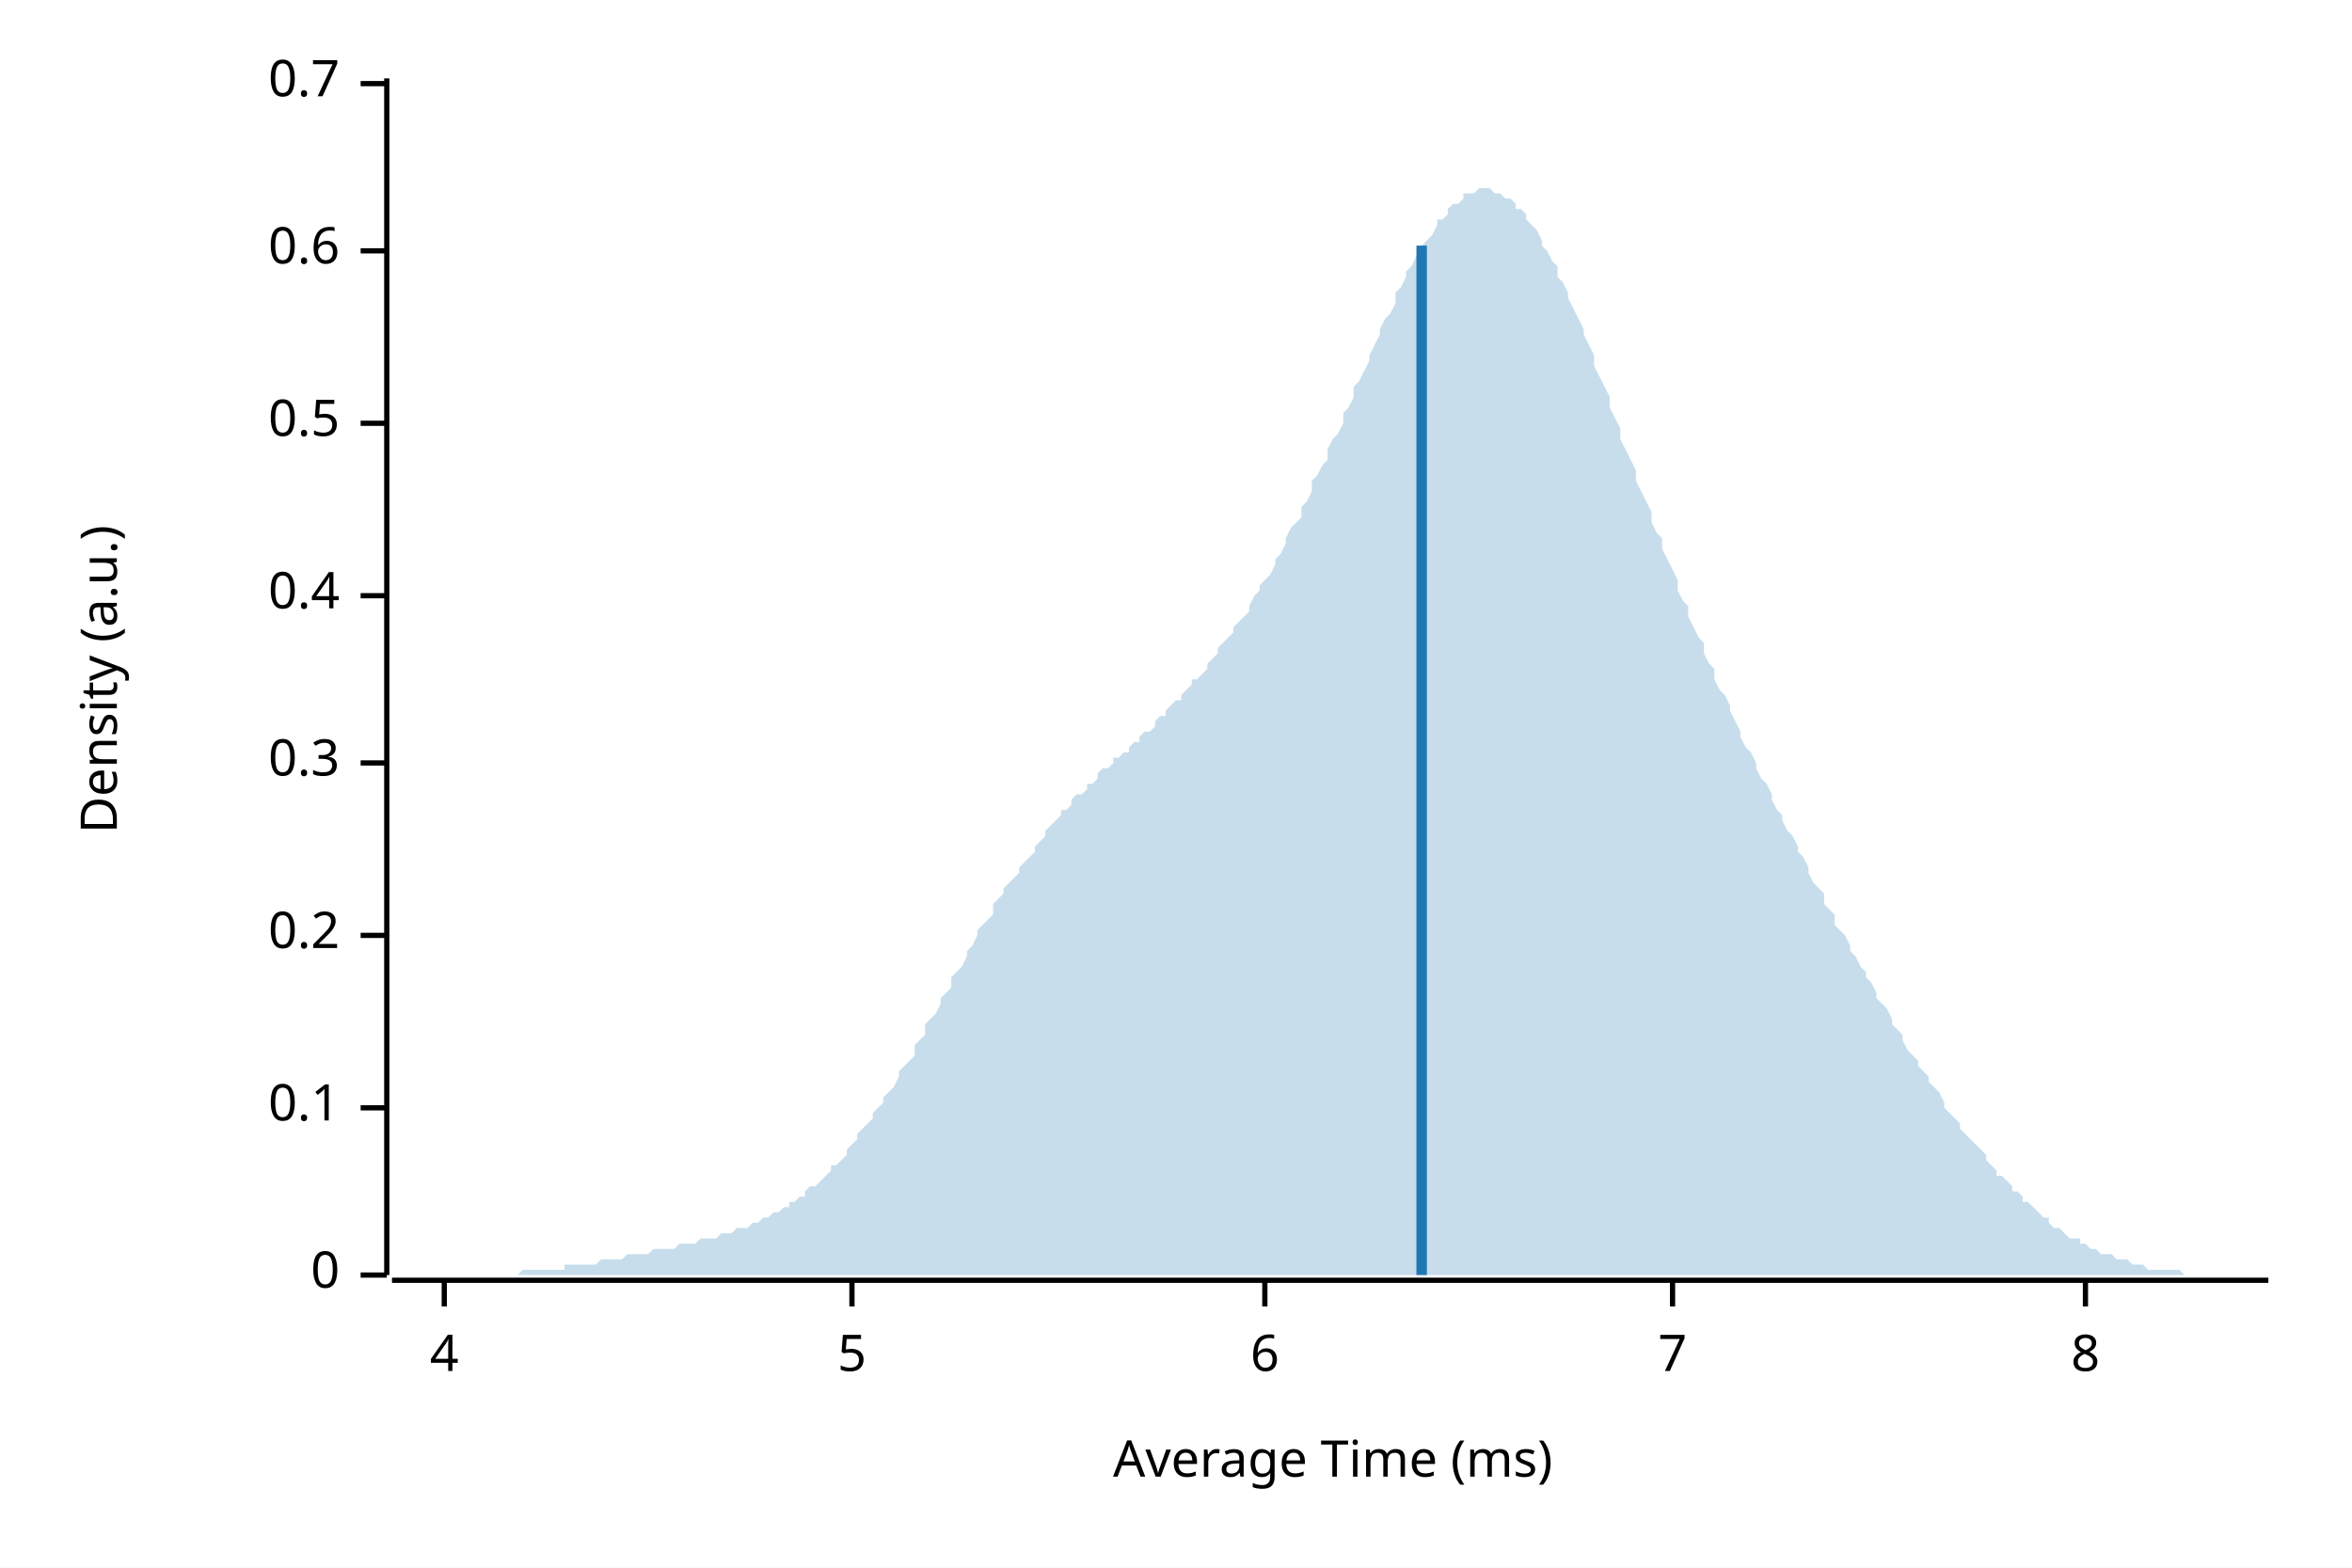
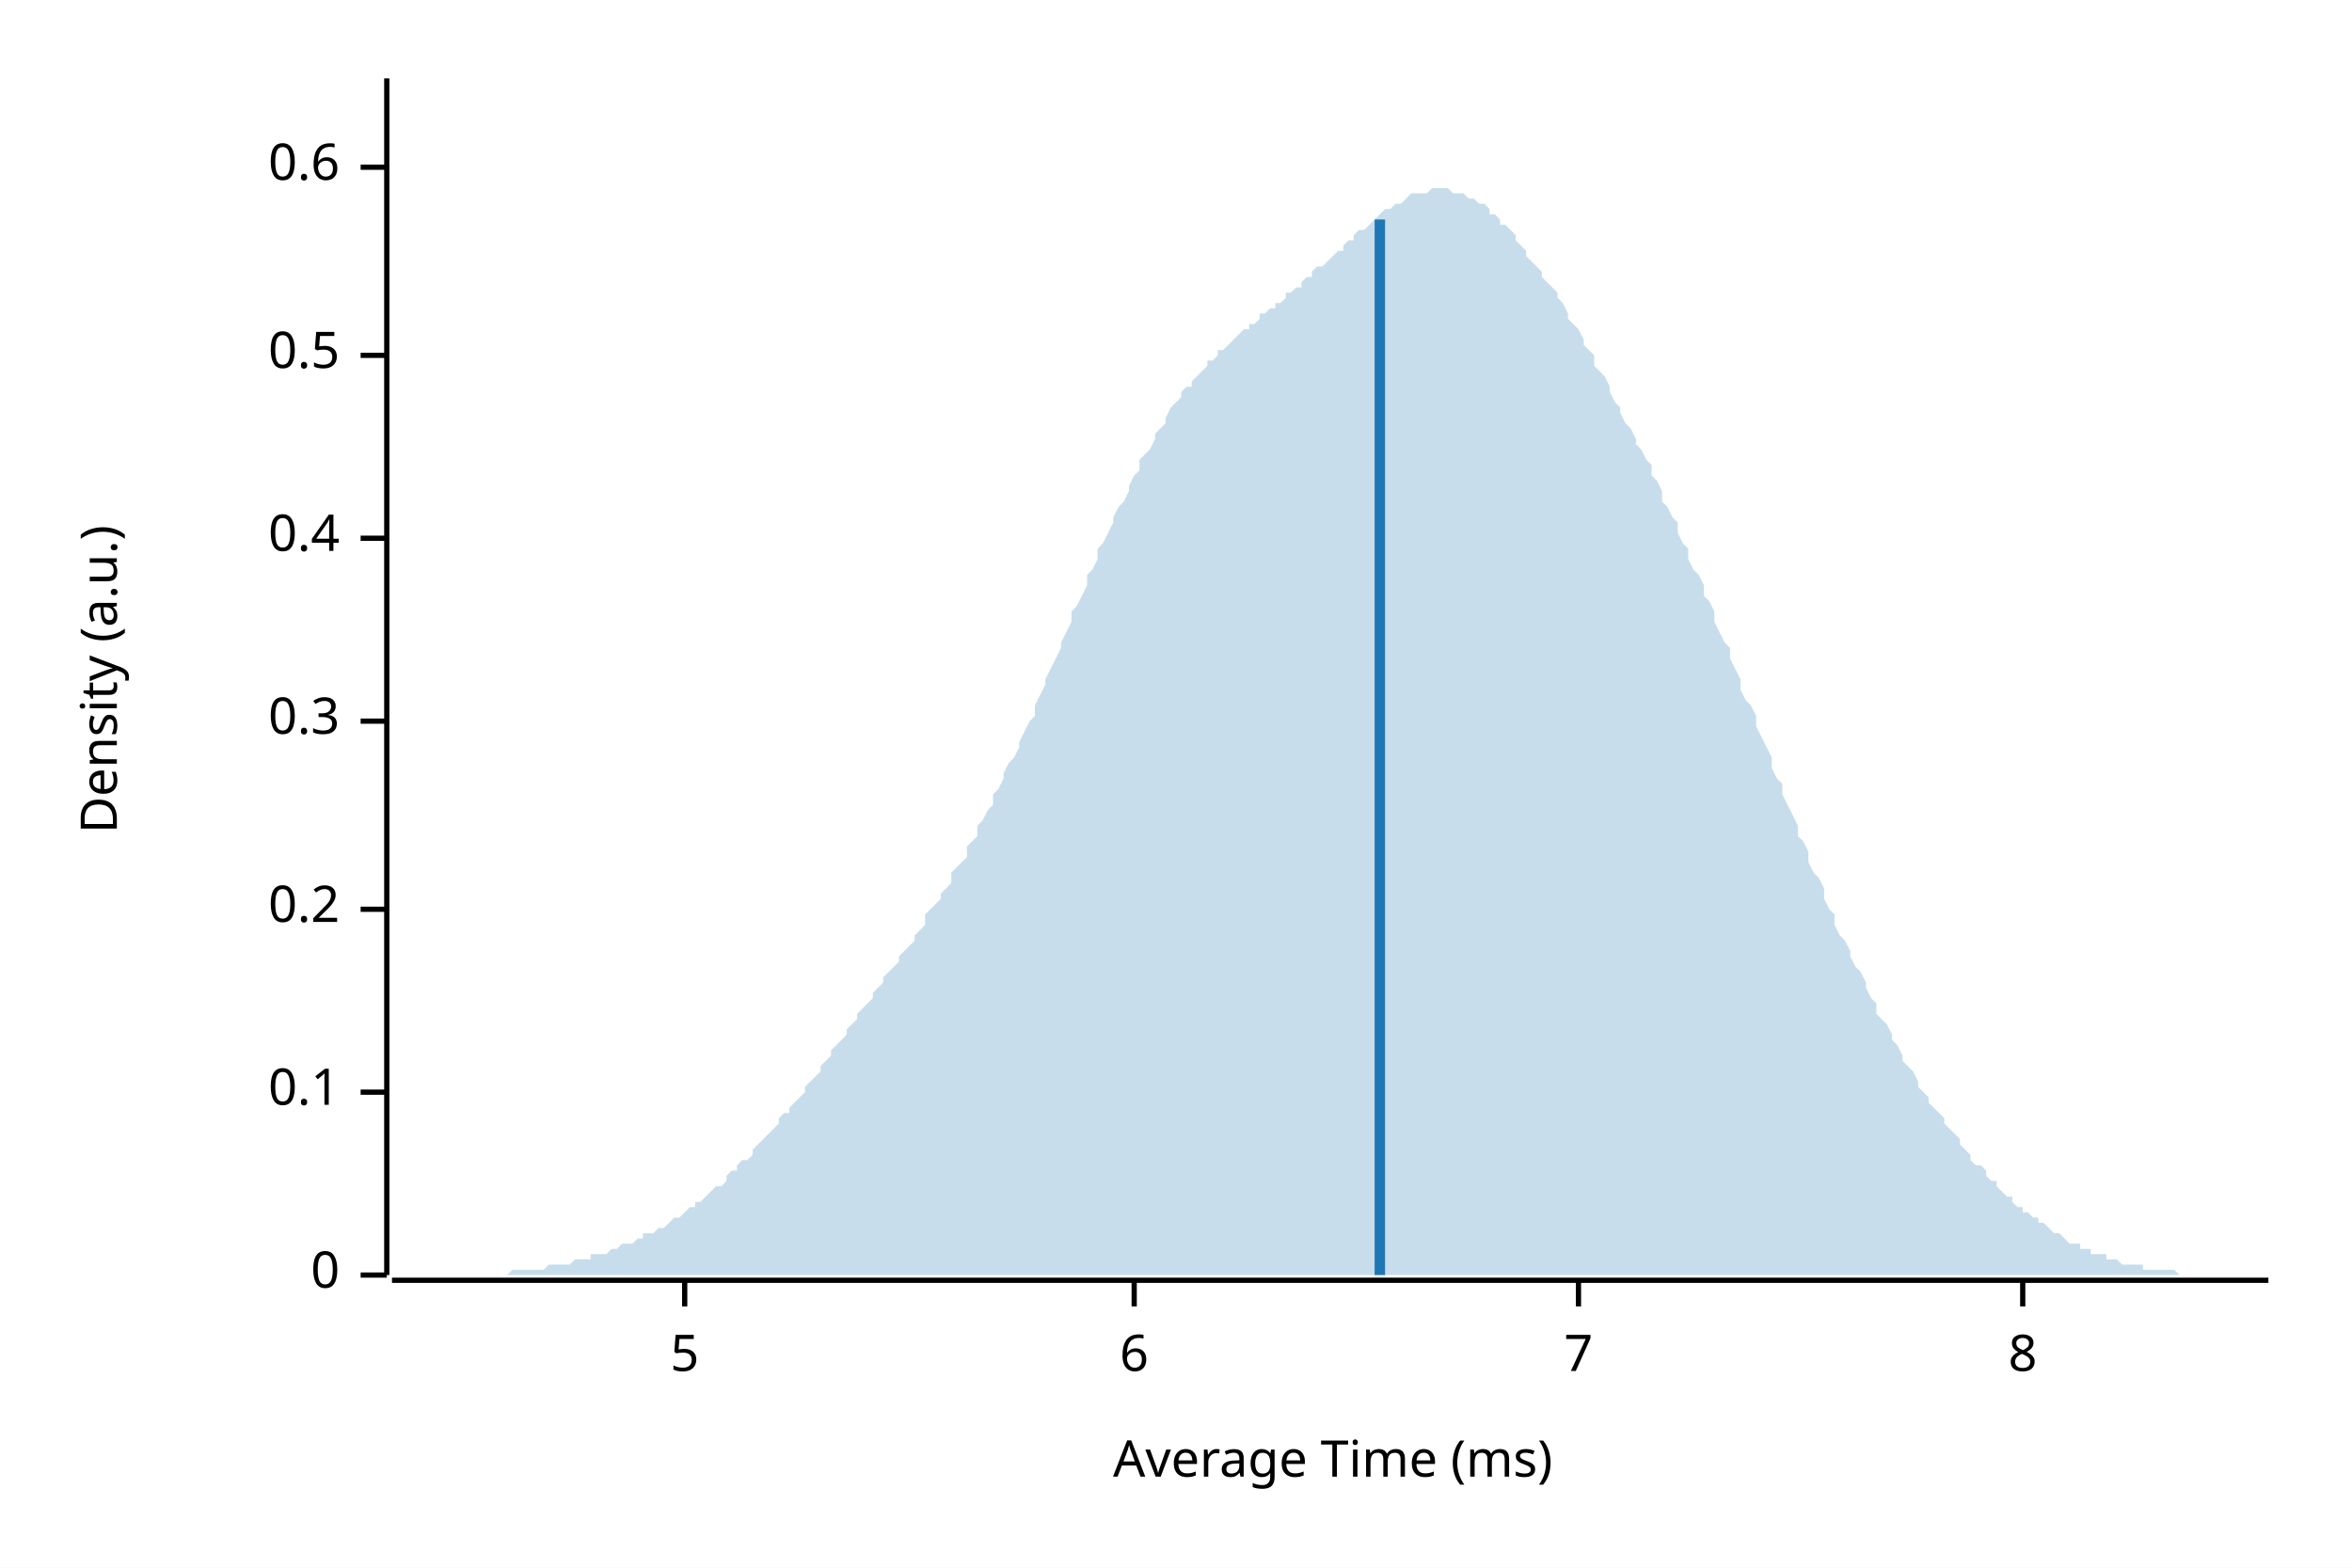
<svg xmlns="http://www.w3.org/2000/svg" width="450" height="300" viewBox="0 0 450 300">
  <rect width="100%" height="100%" fill="white" />
  <text x="15" y="130" dy="0.76em" text-anchor="middle" font-family="sans-serif" font-size="9.677" opacity="1" fill="#000000" transform="rotate(270, 15, 130)">
Density (a.u.)
</text>
  <text x="255" y="285" dy="-0.5ex" text-anchor="middle" font-family="sans-serif" font-size="9.677" opacity="1" fill="#000000">
Average Time (ms)
</text>
  <polyline fill="none" opacity="1" stroke="#000000" stroke-width="1" points="74,15 74,244 " />
  <text x="65" y="244" dy="0.5ex" text-anchor="end" font-family="sans-serif" font-size="9.677" opacity="1" fill="#000000">
0
</text>
  <polyline fill="none" opacity="1" stroke="#000000" stroke-width="1" points="69,244 74,244 " />
-   <text x="65" y="212" dy="0.5ex" text-anchor="end" font-family="sans-serif" font-size="9.677" opacity="1" fill="#000000">
+   <text x="65" y="209" dy="0.5ex" text-anchor="end" font-family="sans-serif" font-size="9.677" opacity="1" fill="#000000">
0.1
</text>
-   <polyline fill="none" opacity="1" stroke="#000000" stroke-width="1" points="69,212 74,212 " />
-   <text x="65" y="179" dy="0.5ex" text-anchor="end" font-family="sans-serif" font-size="9.677" opacity="1" fill="#000000">
+   <polyline fill="none" opacity="1" stroke="#000000" stroke-width="1" points="69,209 74,209 " />
+   <text x="65" y="174" dy="0.5ex" text-anchor="end" font-family="sans-serif" font-size="9.677" opacity="1" fill="#000000">
0.2
</text>
-   <polyline fill="none" opacity="1" stroke="#000000" stroke-width="1" points="69,179 74,179 " />
-   <text x="65" y="146" dy="0.5ex" text-anchor="end" font-family="sans-serif" font-size="9.677" opacity="1" fill="#000000">
+   <polyline fill="none" opacity="1" stroke="#000000" stroke-width="1" points="69,174 74,174 " />
+   <text x="65" y="138" dy="0.5ex" text-anchor="end" font-family="sans-serif" font-size="9.677" opacity="1" fill="#000000">
0.3
</text>
-   <polyline fill="none" opacity="1" stroke="#000000" stroke-width="1" points="69,146 74,146 " />
-   <text x="65" y="114" dy="0.5ex" text-anchor="end" font-family="sans-serif" font-size="9.677" opacity="1" fill="#000000">
+   <polyline fill="none" opacity="1" stroke="#000000" stroke-width="1" points="69,138 74,138 " />
+   <text x="65" y="103" dy="0.5ex" text-anchor="end" font-family="sans-serif" font-size="9.677" opacity="1" fill="#000000">
0.4
</text>
-   <polyline fill="none" opacity="1" stroke="#000000" stroke-width="1" points="69,114 74,114 " />
-   <text x="65" y="81" dy="0.5ex" text-anchor="end" font-family="sans-serif" font-size="9.677" opacity="1" fill="#000000">
+   <polyline fill="none" opacity="1" stroke="#000000" stroke-width="1" points="69,103 74,103 " />
+   <text x="65" y="68" dy="0.5ex" text-anchor="end" font-family="sans-serif" font-size="9.677" opacity="1" fill="#000000">
0.5
</text>
-   <polyline fill="none" opacity="1" stroke="#000000" stroke-width="1" points="69,81 74,81 " />
-   <text x="65" y="48" dy="0.5ex" text-anchor="end" font-family="sans-serif" font-size="9.677" opacity="1" fill="#000000">
+   <polyline fill="none" opacity="1" stroke="#000000" stroke-width="1" points="69,68 74,68 " />
+   <text x="65" y="32" dy="0.5ex" text-anchor="end" font-family="sans-serif" font-size="9.677" opacity="1" fill="#000000">
0.6
</text>
-   <polyline fill="none" opacity="1" stroke="#000000" stroke-width="1" points="69,48 74,48 " />
-   <text x="65" y="16" dy="0.5ex" text-anchor="end" font-family="sans-serif" font-size="9.677" opacity="1" fill="#000000">
- 0.7
- </text>
-   <polyline fill="none" opacity="1" stroke="#000000" stroke-width="1" points="69,16 74,16 " />
+   <polyline fill="none" opacity="1" stroke="#000000" stroke-width="1" points="69,32 74,32 " />
  <polyline fill="none" opacity="1" stroke="#000000" stroke-width="1" points="75,245 434,245 " />
-   <text x="85" y="255" dy="0.76em" text-anchor="middle" font-family="sans-serif" font-size="9.677" opacity="1" fill="#000000">
- 4
- </text>
-   <polyline fill="none" opacity="1" stroke="#000000" stroke-width="1" points="85,245 85,250 " />
-   <text x="163" y="255" dy="0.76em" text-anchor="middle" font-family="sans-serif" font-size="9.677" opacity="1" fill="#000000">
+   <text x="131" y="255" dy="0.76em" text-anchor="middle" font-family="sans-serif" font-size="9.677" opacity="1" fill="#000000">
5
</text>
-   <polyline fill="none" opacity="1" stroke="#000000" stroke-width="1" points="163,245 163,250 " />
-   <text x="242" y="255" dy="0.76em" text-anchor="middle" font-family="sans-serif" font-size="9.677" opacity="1" fill="#000000">
+   <polyline fill="none" opacity="1" stroke="#000000" stroke-width="1" points="131,245 131,250 " />
+   <text x="217" y="255" dy="0.76em" text-anchor="middle" font-family="sans-serif" font-size="9.677" opacity="1" fill="#000000">
6
</text>
-   <polyline fill="none" opacity="1" stroke="#000000" stroke-width="1" points="242,245 242,250 " />
-   <text x="320" y="255" dy="0.76em" text-anchor="middle" font-family="sans-serif" font-size="9.677" opacity="1" fill="#000000">
+   <polyline fill="none" opacity="1" stroke="#000000" stroke-width="1" points="217,245 217,250 " />
+   <text x="302" y="255" dy="0.76em" text-anchor="middle" font-family="sans-serif" font-size="9.677" opacity="1" fill="#000000">
7
</text>
-   <polyline fill="none" opacity="1" stroke="#000000" stroke-width="1" points="320,245 320,250 " />
-   <text x="399" y="255" dy="0.76em" text-anchor="middle" font-family="sans-serif" font-size="9.677" opacity="1" fill="#000000">
+   <polyline fill="none" opacity="1" stroke="#000000" stroke-width="1" points="302,245 302,250 " />
+   <text x="387" y="255" dy="0.76em" text-anchor="middle" font-family="sans-serif" font-size="9.677" opacity="1" fill="#000000">
8
</text>
-   <polyline fill="none" opacity="1" stroke="#000000" stroke-width="1" points="399,245 399,250 " />
-   <polygon opacity="0.25" fill="#1F78B4" points="75,244 75,244 76,244 77,244 77,244 78,244 79,244 80,244 80,244 81,244 82,244 82,244 83,244 84,244 85,244 85,244 86,244 87,244 87,244 88,244 89,244 90,244 90,244 91,244 92,244 92,244 93,244 94,244 95,244 95,244 96,244 97,244 98,244 98,244 99,244 100,243 100,243 101,243 102,243 103,243 103,243 104,243 105,243 105,243 106,243 107,243 108,243 108,242 109,242 110,242 110,242 111,242 112,242 113,242 113,242 114,242 115,241 116,241 116,241 117,241 118,241 118,241 119,241 120,240 121,240 121,240 122,240 123,240 123,240 124,240 125,239 126,239 126,239 127,239 128,239 128,239 129,239 130,238 131,238 131,238 132,238 133,238 133,238 134,237 135,237 136,237 136,237 137,237 138,236 139,236 139,236 140,236 141,235 141,235 142,235 143,235 144,234 144,234 145,234 146,233 146,233 147,233 148,232 149,232 149,232 150,231 151,231 151,230 152,230 153,229 154,229 154,228 155,227 156,227 157,226 157,226 158,225 159,224 159,223 160,223 161,222 162,221 162,220 163,219 164,218 164,217 165,216 166,215 167,214 167,213 168,212 169,211 169,210 170,209 171,208 172,206 172,205 173,204 174,203 175,202 175,200 176,199 177,198 177,196 178,195 179,194 180,192 180,191 181,190 182,189 182,187 183,186 184,185 185,183 185,182 186,181 187,179 187,178 188,177 189,176 190,175 190,173 191,172 192,171 192,170 193,169 194,168 195,167 195,166 196,165 197,164 198,163 198,162 199,161 200,160 200,159 201,158 202,157 203,156 203,155 204,155 205,154 205,153 206,152 207,152 208,151 208,150 209,150 210,149 210,148 211,147 212,147 213,146 213,145 214,145 215,144 216,144 216,143 217,142 218,142 218,141 219,140 220,140 221,139 221,138 222,137 223,137 223,136 224,135 225,134 226,134 226,133 227,132 228,131 228,130 229,130 230,129 231,128 231,127 232,126 233,125 233,124 234,123 235,122 236,121 236,120 237,119 238,118 239,117 239,116 240,114 241,113 241,112 242,111 243,110 244,108 244,107 245,106 246,104 246,103 247,101 248,100 249,99 249,97 250,96 251,94 251,92 252,91 253,89 254,88 254,86 255,84 256,83 257,81 257,79 258,78 259,76 259,74 260,73 261,71 262,69 262,68 263,66 264,64 264,63 265,61 266,60 267,58 267,56 268,55 269,53 269,52 270,51 271,49 272,48 272,47 273,46 274,45 275,43 275,42 276,42 277,41 277,40 278,39 279,39 280,38 280,37 281,37 282,37 282,37 283,36 284,36 285,36 285,36 286,37 287,37 287,37 288,38 289,38 290,39 290,40 291,40 292,41 292,42 293,43 294,44 295,46 295,47 296,48 297,50 298,51 298,53 299,54 300,56 300,57 301,59 302,61 303,63 303,64 304,66 305,68 305,70 306,72 307,74 308,76 308,78 309,80 310,82 310,84 311,86 312,88 313,90 313,92 314,94 315,96 316,98 316,100 317,102 318,103 318,105 319,107 320,109 321,111 321,113 322,115 323,116 323,118 324,120 325,122 326,123 326,125 327,127 328,128 328,130 329,132 330,133 331,135 331,136 332,138 333,140 333,141 334,143 335,144 336,146 336,147 337,149 338,150 339,152 339,153 340,155 341,156 341,157 342,159 343,160 344,162 344,163 345,164 346,166 346,167 347,169 348,170 349,171 349,173 350,174 351,175 351,177 352,178 353,179 354,181 354,182 355,183 356,185 357,186 357,187 358,188 359,190 359,191 360,192 361,193 362,195 362,196 363,197 364,198 364,199 365,201 366,202 367,203 367,204 368,205 369,206 369,207 370,208 371,209 372,211 372,212 373,213 374,214 375,215 375,216 376,217 377,218 377,218 378,219 379,220 380,221 380,222 381,223 382,224 382,225 383,225 384,226 385,227 385,228 386,228 387,229 387,230 388,230 389,231 390,232 390,232 391,233 392,233 392,234 393,235 394,235 395,236 395,236 396,237 397,237 398,237 398,238 399,238 400,239 400,239 401,239 402,240 403,240 403,240 404,240 405,241 405,241 406,241 407,241 408,242 408,242 409,242 410,242 410,242 411,243 412,243 413,243 413,243 414,243 415,243 416,243 416,243 417,243 418,244 418,244 419,244 420,244 421,244 421,244 422,244 423,244 423,244 424,244 425,244 426,244 426,244 427,244 428,244 428,244 429,244 430,244 431,244 431,244 432,244 433,244 434,244 434,244 75,244 " />
-   <polyline fill="none" opacity="1" stroke="#1F78B4" stroke-width="2" points="272,244 272,47 " />
+   <polyline fill="none" opacity="1" stroke="#000000" stroke-width="1" points="387,245 387,250 " />
+   <polygon opacity="0.25" fill="#1F78B4" points="75,244 75,244 76,244 77,244 77,244 78,244 79,244 80,244 80,244 81,244 82,244 82,244 83,244 84,244 85,244 85,244 86,244 87,244 87,244 88,244 89,244 90,244 90,244 91,244 92,244 92,244 93,244 94,244 95,244 95,244 96,244 97,244 98,243 98,243 99,243 100,243 100,243 101,243 102,243 103,243 103,243 104,243 105,242 105,242 106,242 107,242 108,242 108,242 109,242 110,241 110,241 111,241 112,241 113,241 113,240 114,240 115,240 116,240 116,240 117,239 118,239 118,239 119,238 120,238 121,238 121,238 122,237 123,237 123,236 124,236 125,236 126,235 126,235 127,235 128,234 128,234 129,233 130,233 131,232 131,232 132,231 133,231 133,230 134,230 135,229 136,228 136,228 137,227 138,227 139,226 139,225 140,224 141,224 141,223 142,222 143,222 144,221 144,220 145,219 146,218 146,218 147,217 148,216 149,215 149,214 150,213 151,213 151,212 152,211 153,210 154,209 154,208 155,207 156,206 157,205 157,204 158,203 159,202 159,201 160,200 161,199 162,198 162,197 163,196 164,195 164,194 165,193 166,192 167,191 167,190 168,189 169,188 169,187 170,186 171,185 172,184 172,183 173,182 174,181 175,180 175,179 176,178 177,177 177,175 178,174 179,173 180,172 180,171 181,170 182,169 182,167 183,166 184,165 185,164 185,162 186,161 187,160 187,158 188,157 189,155 190,154 190,152 191,151 192,149 192,148 193,146 194,145 195,143 195,142 196,140 197,138 198,137 198,135 199,133 200,131 200,130 201,128 202,126 203,124 203,123 204,121 205,119 205,117 206,116 207,114 208,112 208,110 209,109 210,107 210,105 211,104 212,102 213,100 213,99 214,97 215,96 216,94 216,93 217,91 218,90 218,88 219,87 220,86 221,84 221,83 222,82 223,81 223,80 224,78 225,77 226,76 226,75 227,74 228,74 228,73 229,72 230,71 231,70 231,69 232,69 233,68 233,67 234,67 235,66 236,65 236,65 237,64 238,63 239,63 239,62 240,62 241,61 241,60 242,60 243,59 244,59 244,58 245,58 246,57 246,56 247,56 248,55 249,55 249,54 250,53 251,53 251,52 252,51 253,51 254,50 254,50 255,49 256,48 257,48 257,47 258,46 259,46 259,45 260,44 261,44 262,43 262,43 263,42 264,41 264,41 265,40 266,40 267,39 267,39 268,39 269,38 269,38 270,37 271,37 272,37 272,37 273,37 274,36 275,36 275,36 276,36 277,36 277,36 278,37 279,37 280,37 280,37 281,38 282,38 282,38 283,39 284,39 285,40 285,41 286,41 287,42 287,43 288,43 289,44 290,45 290,46 291,47 292,48 292,49 293,50 294,51 295,52 295,53 296,54 297,55 298,56 298,57 299,58 300,60 300,61 301,62 302,63 303,65 303,66 304,67 305,68 305,70 306,71 307,72 308,74 308,75 309,77 310,78 310,79 311,81 312,82 313,84 313,85 314,86 315,88 316,89 316,91 317,92 318,94 318,96 319,97 320,99 321,100 321,102 322,104 323,105 323,107 324,109 325,110 326,112 326,114 327,115 328,117 328,119 329,121 330,123 331,124 331,126 332,128 333,130 333,132 334,134 335,135 336,137 336,139 337,141 338,143 339,145 339,147 340,149 341,150 341,152 342,154 343,156 344,158 344,160 345,161 346,163 346,165 347,167 348,168 349,170 349,172 350,174 351,175 351,177 352,179 353,180 354,182 354,183 355,185 356,186 357,188 357,189 358,191 359,192 359,194 360,195 361,196 362,198 362,199 363,200 364,202 364,203 365,204 366,205 367,207 367,208 368,209 369,210 369,211 370,212 371,213 372,214 372,215 373,216 374,217 375,218 375,219 376,220 377,221 377,222 378,223 379,223 380,224 380,225 381,226 382,226 382,227 383,228 384,229 385,229 385,230 386,231 387,231 387,232 388,232 389,233 390,233 390,234 391,234 392,235 392,235 393,236 394,236 395,237 395,237 396,238 397,238 398,238 398,239 399,239 400,239 400,240 401,240 402,240 403,240 403,241 404,241 405,241 405,241 406,242 407,242 408,242 408,242 409,242 410,242 410,243 411,243 412,243 413,243 413,243 414,243 415,243 416,243 416,243 417,244 418,244 418,244 419,244 420,244 421,244 421,244 422,244 423,244 423,244 424,244 425,244 426,244 426,244 427,244 428,244 428,244 429,244 430,244 431,244 431,244 432,244 433,244 434,244 434,244 75,244 " />
+   <polyline fill="none" opacity="1" stroke="#1F78B4" stroke-width="2" points="264,244 264,42 " />
</svg>
